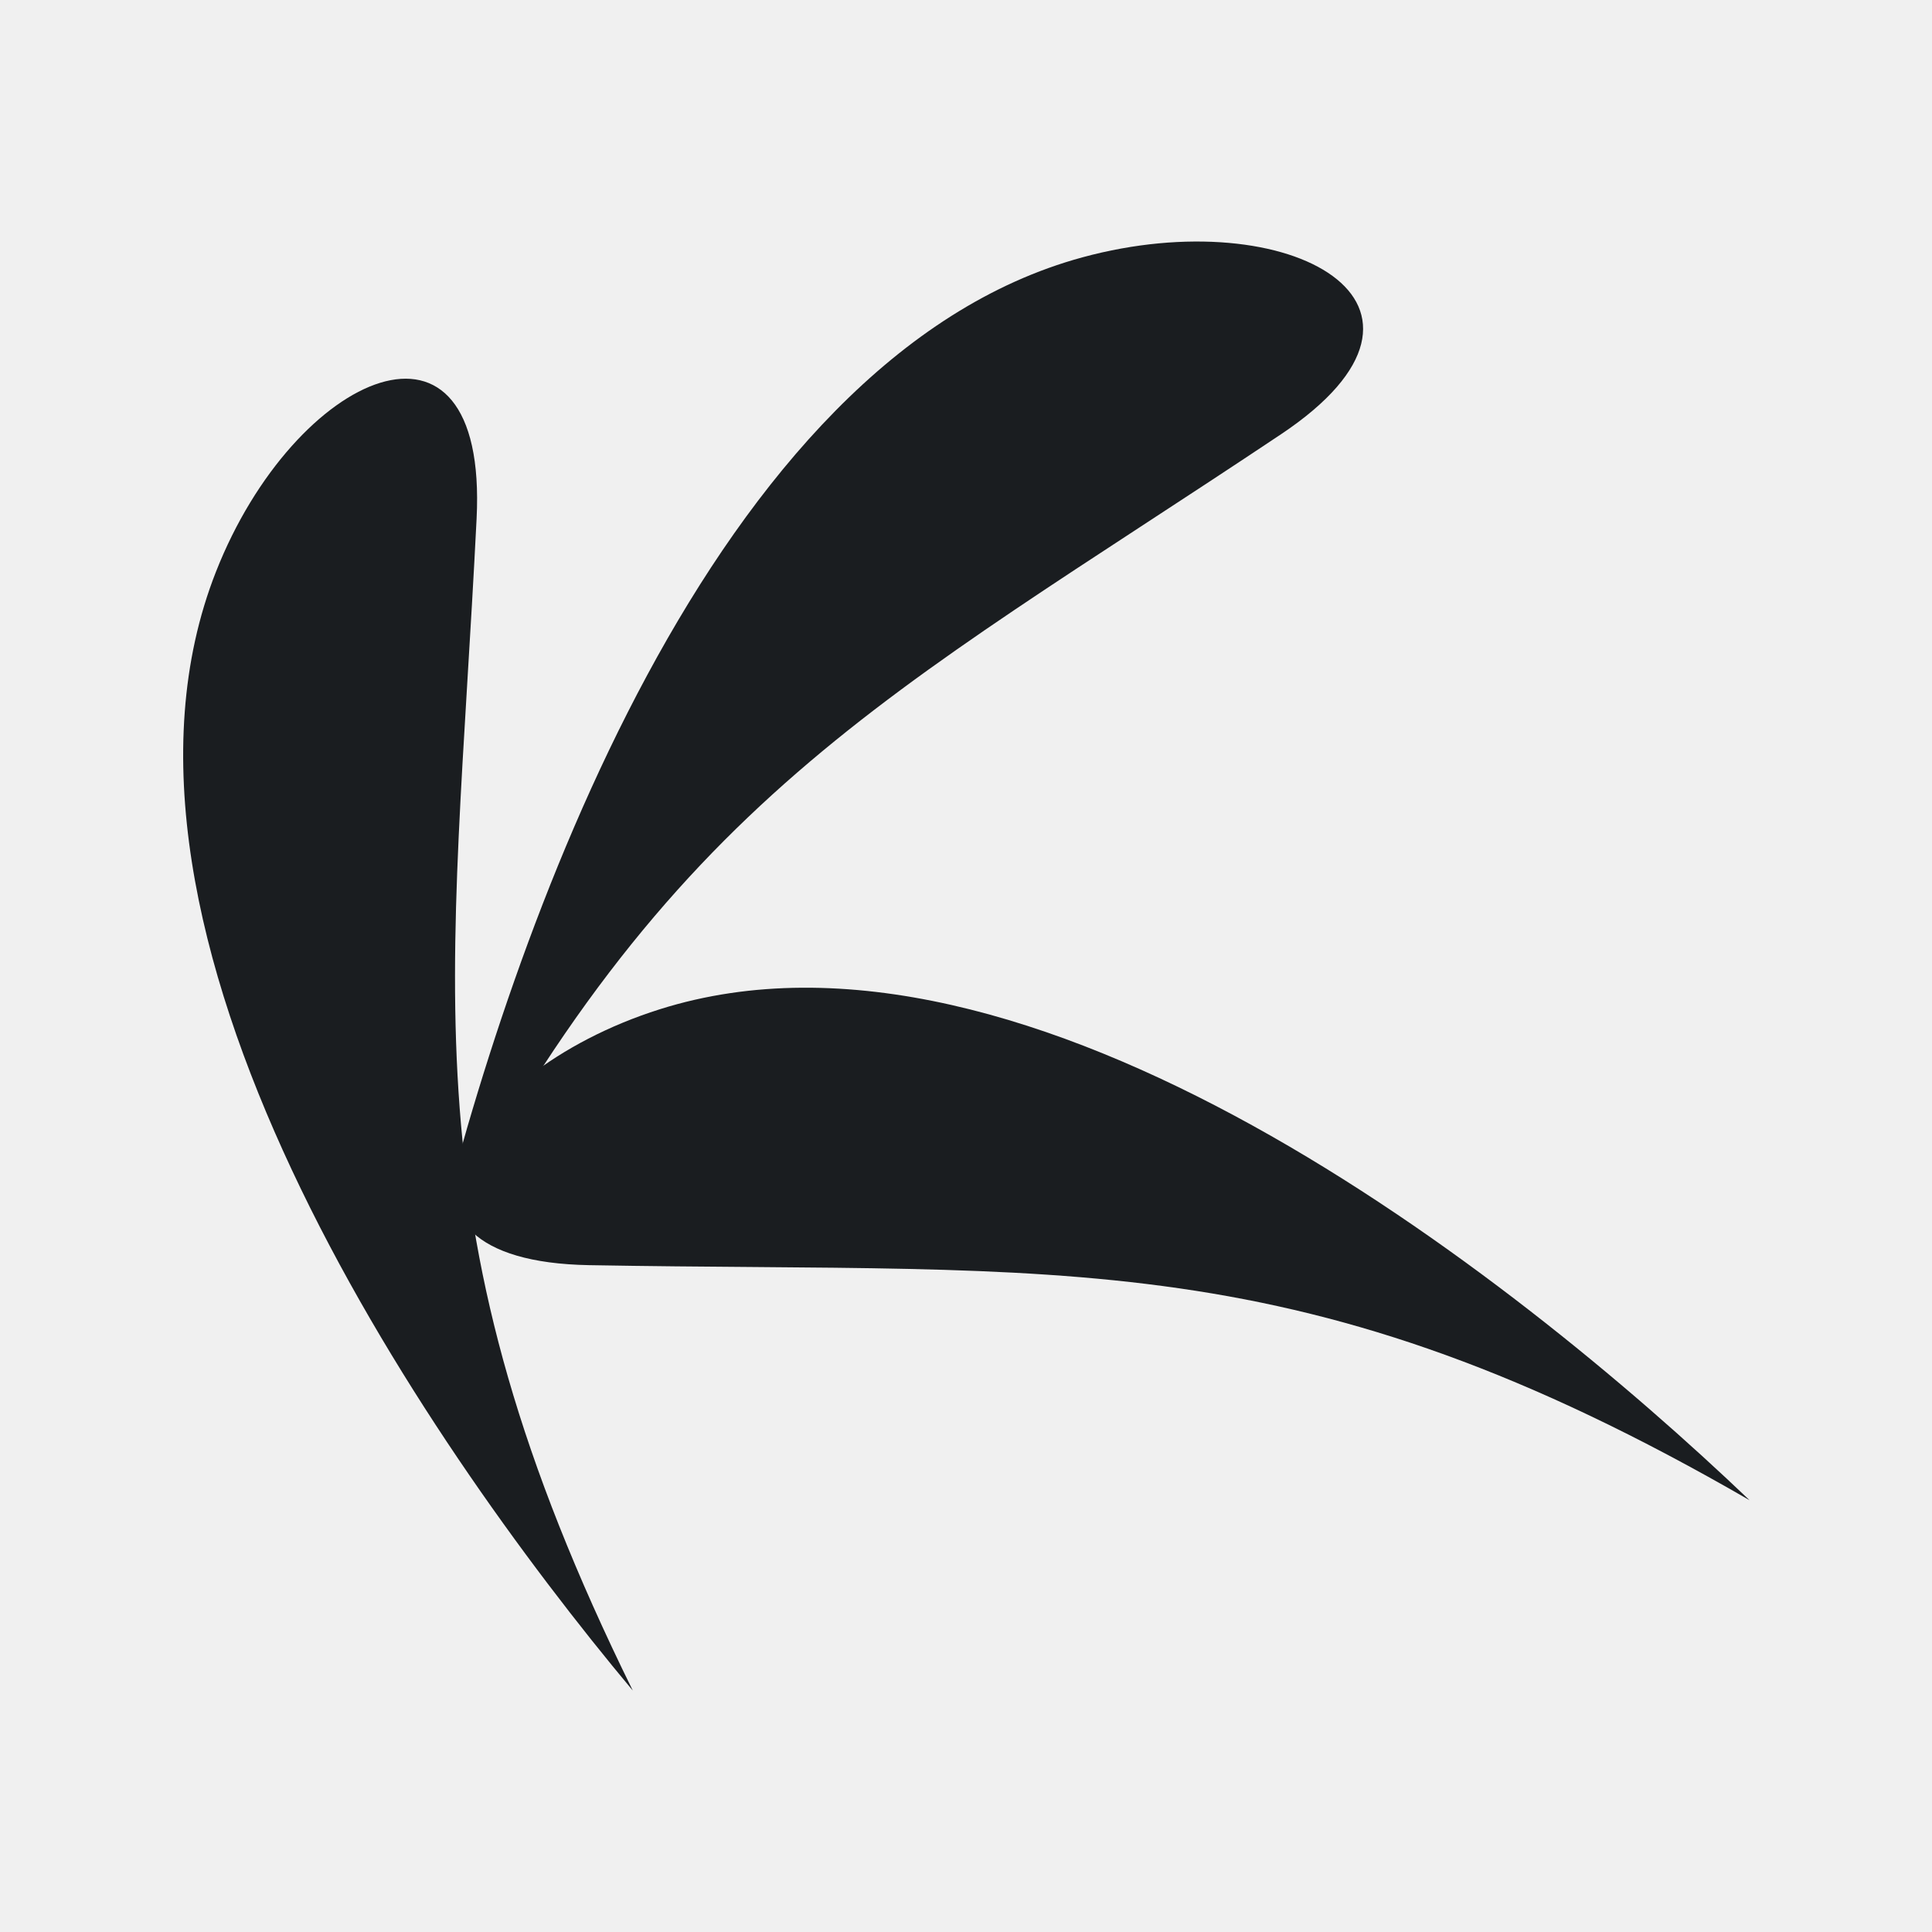
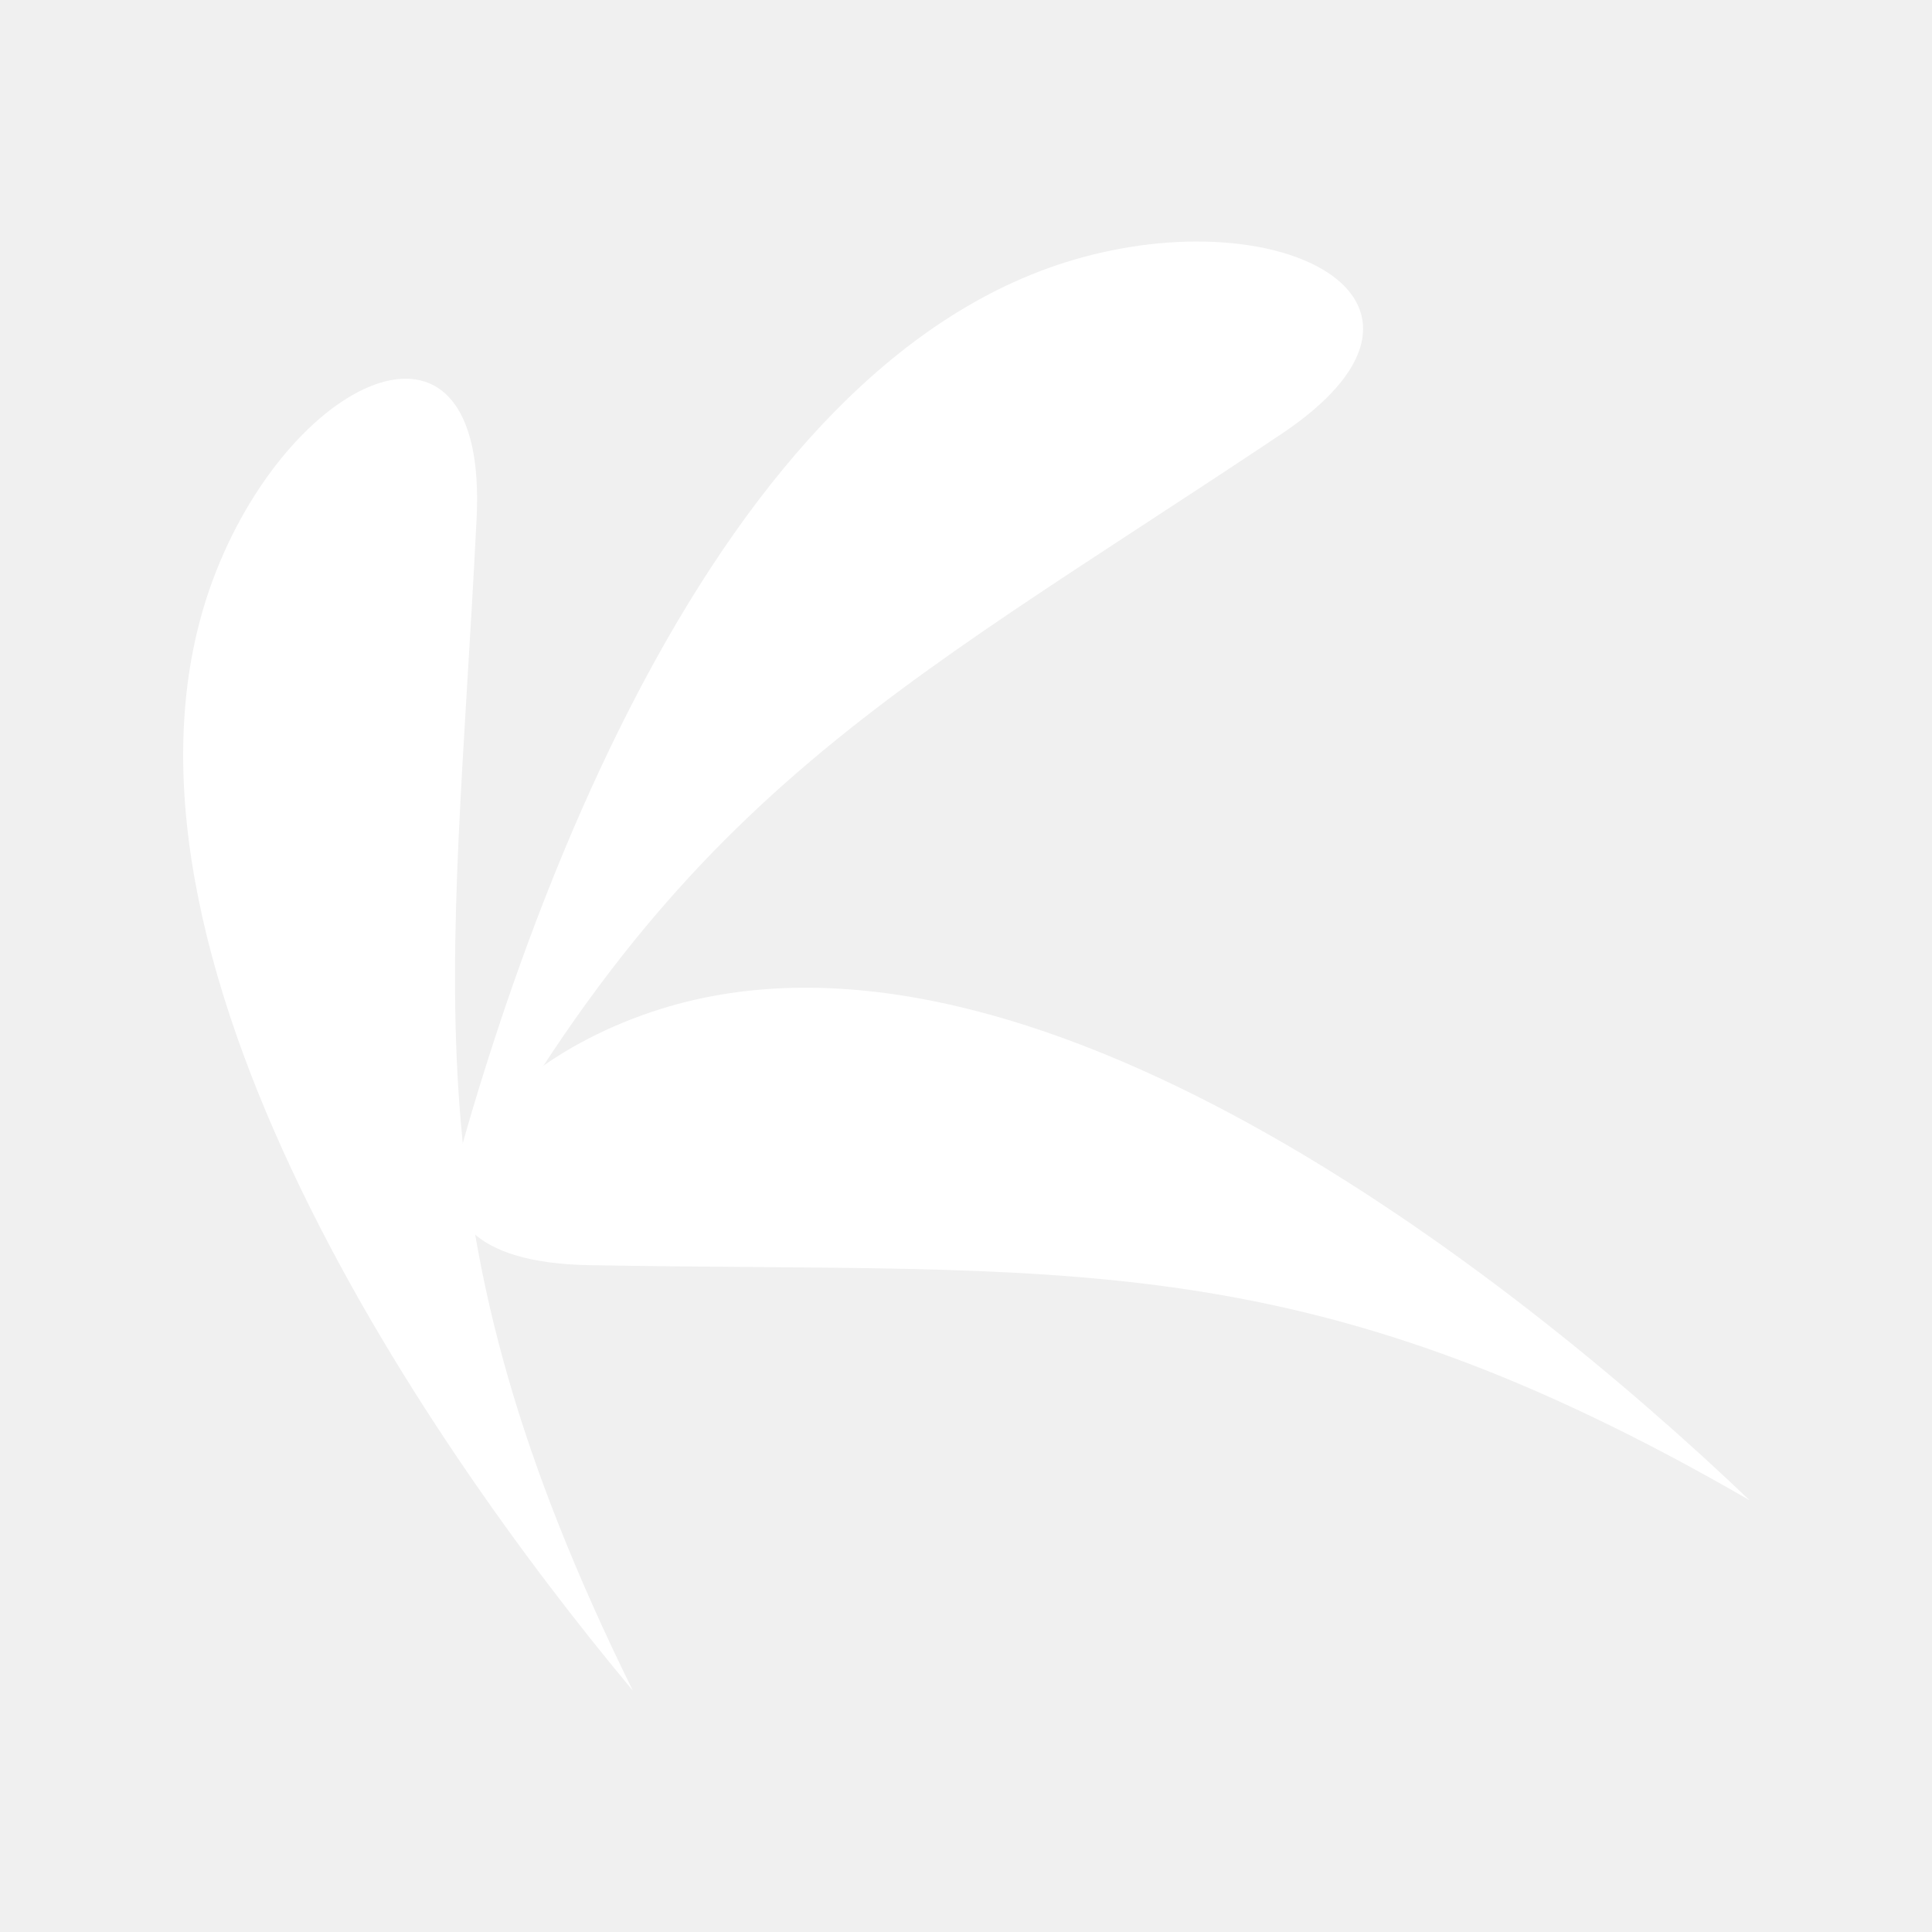
<svg xmlns="http://www.w3.org/2000/svg" viewBox="0 0 16 16">
-   <g transform="matrix(.5 0 0 .5-167.5-257.65)" fill="#1A1D20" fill-rule="evenodd">
+   <g transform="matrix(.5 0 0 .5-167.5-257.65)" fill="#fff" fill-rule="evenodd">
    <path d="m363.98 540.15c-3.974-3.795-11.971-10.05-18.05-8.134-3.398 1.072-5.04 4.17-1.173 4.239 7.898.142 11.77-.416 19.224 3.895" />
    <path d="m342.16 536.15c1.285-5.337 4.619-14.919 10.773-16.589 3.438-.934 6.503.782 3.284 2.932-6.565 4.385-10.124 6.01-14.06 13.657" />
    <path d="m345.48 543.3c-3.523-4.215-9.234-12.604-6.903-18.53 1.302-3.311 4.51-4.741 4.317-.88-.394 7.875-1.216 11.693 2.586 19.409" />
  </g>
</svg>
